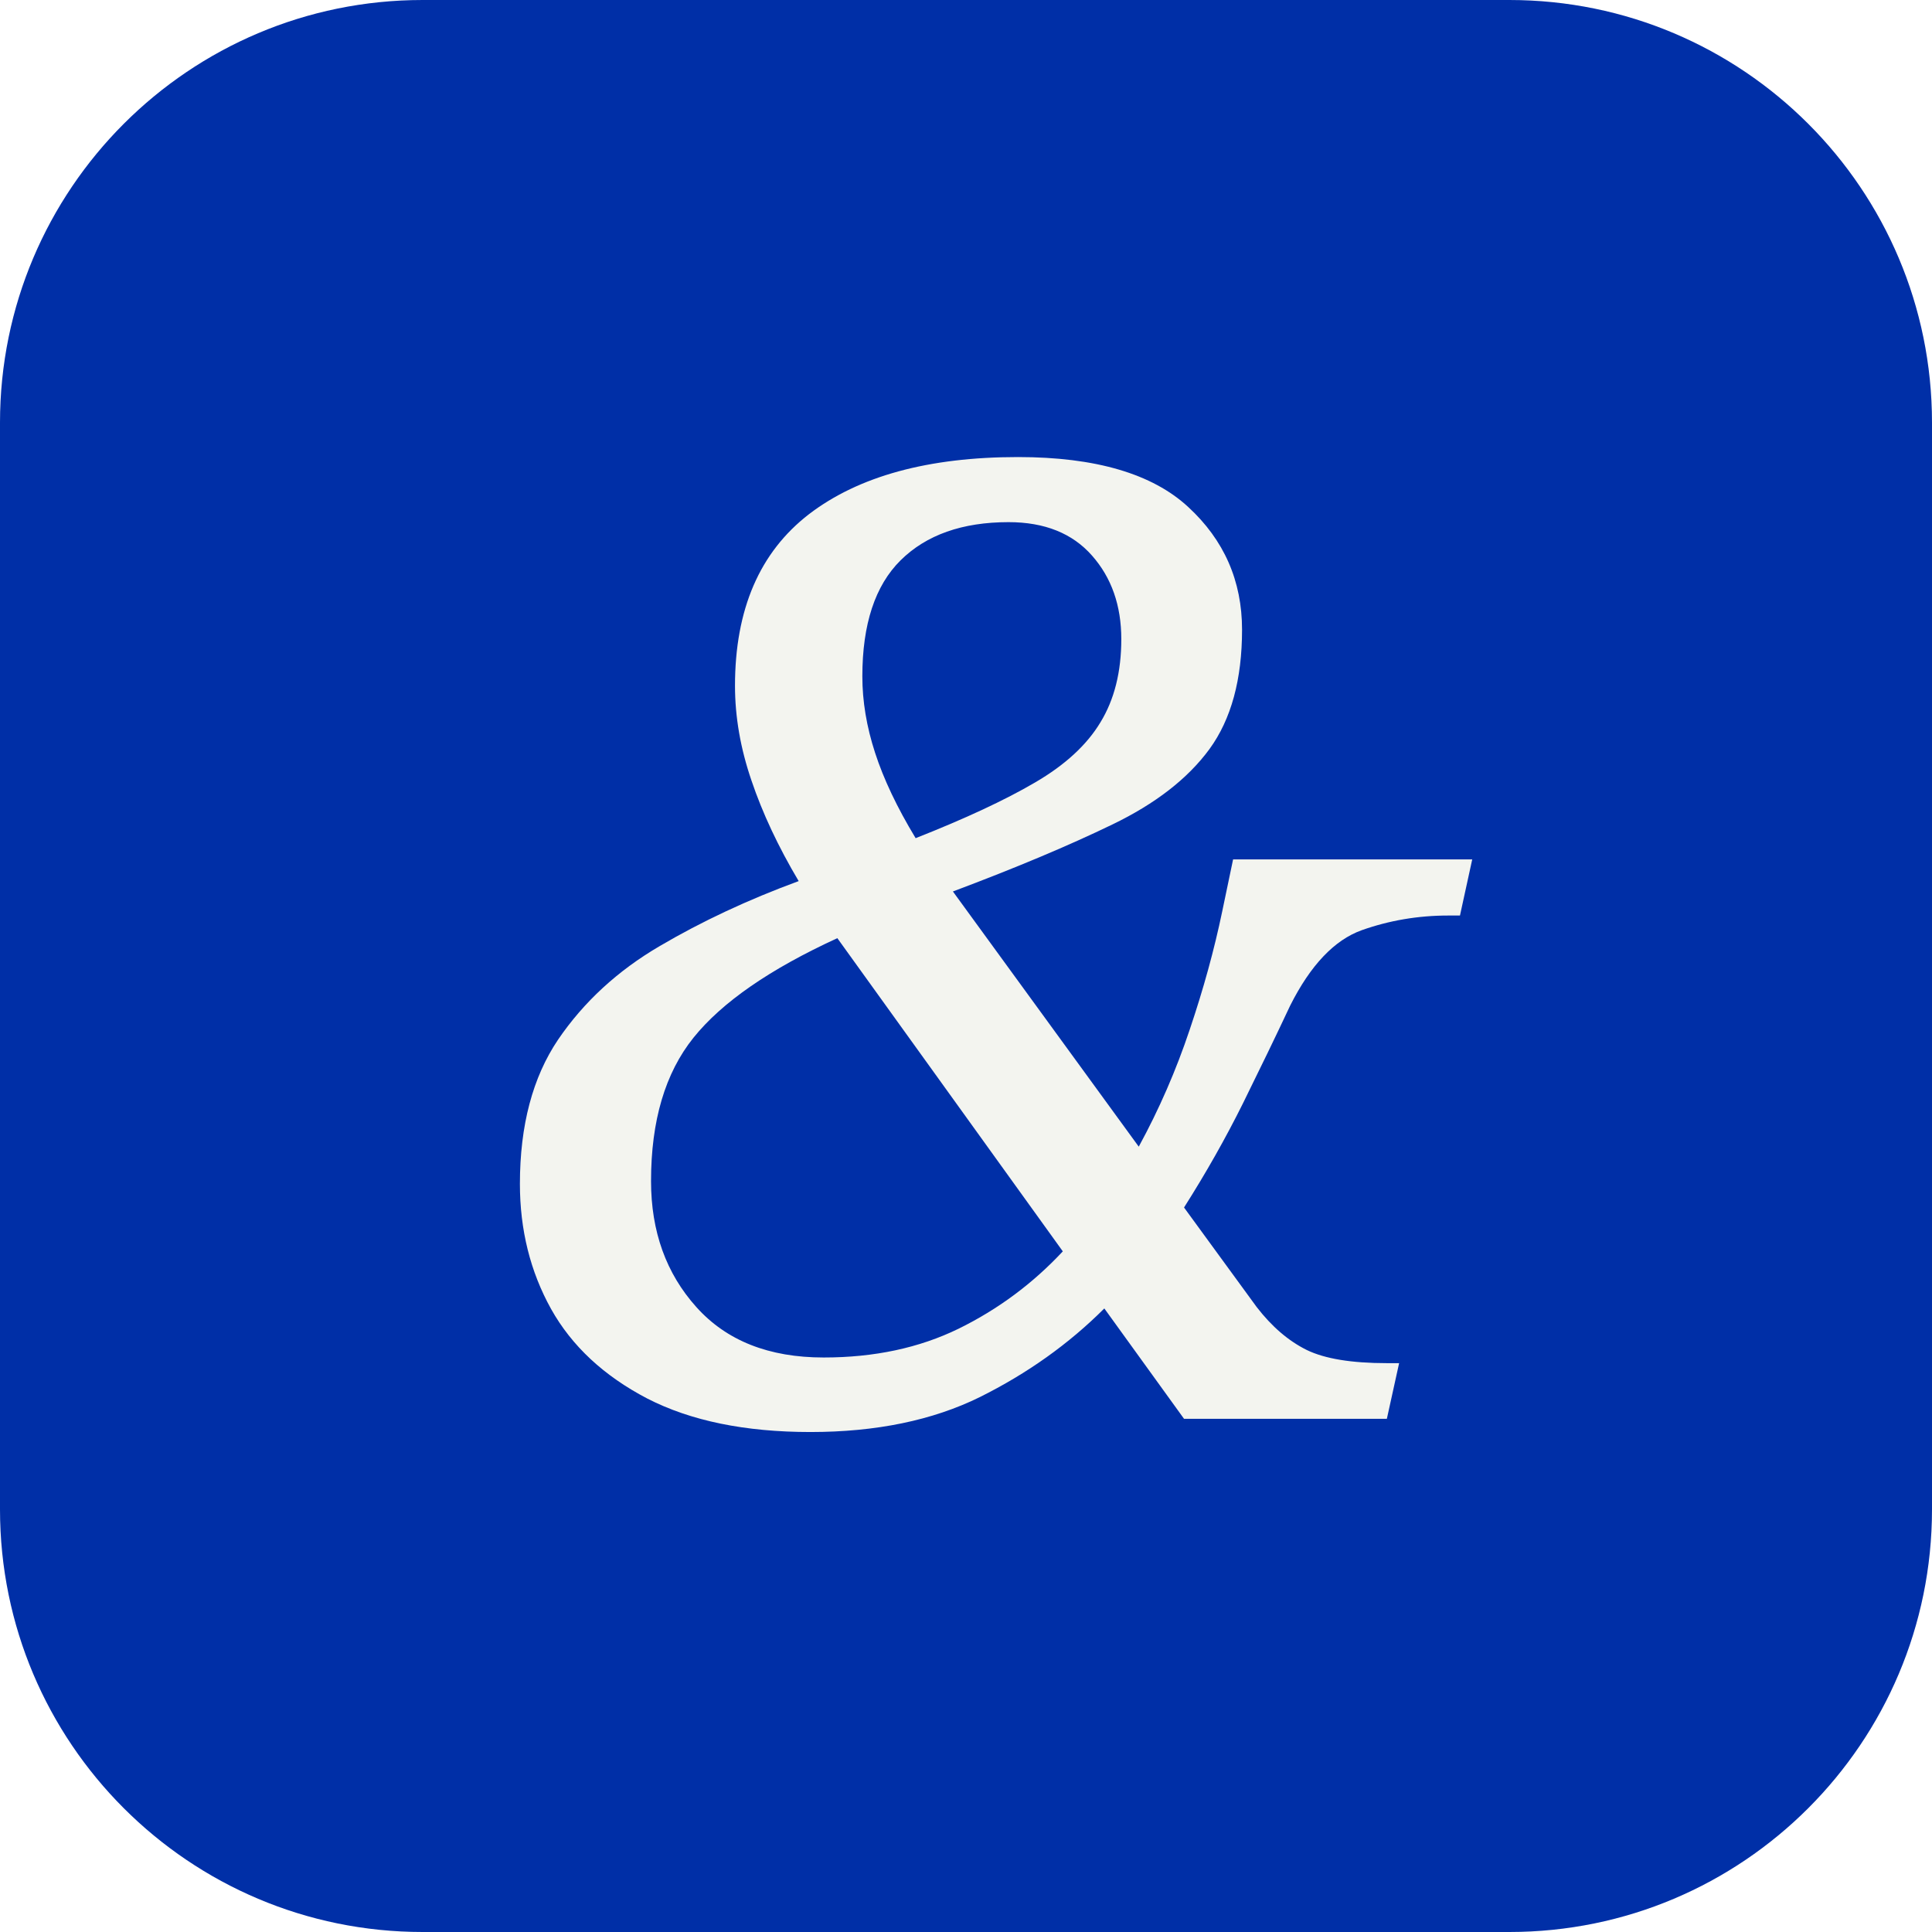
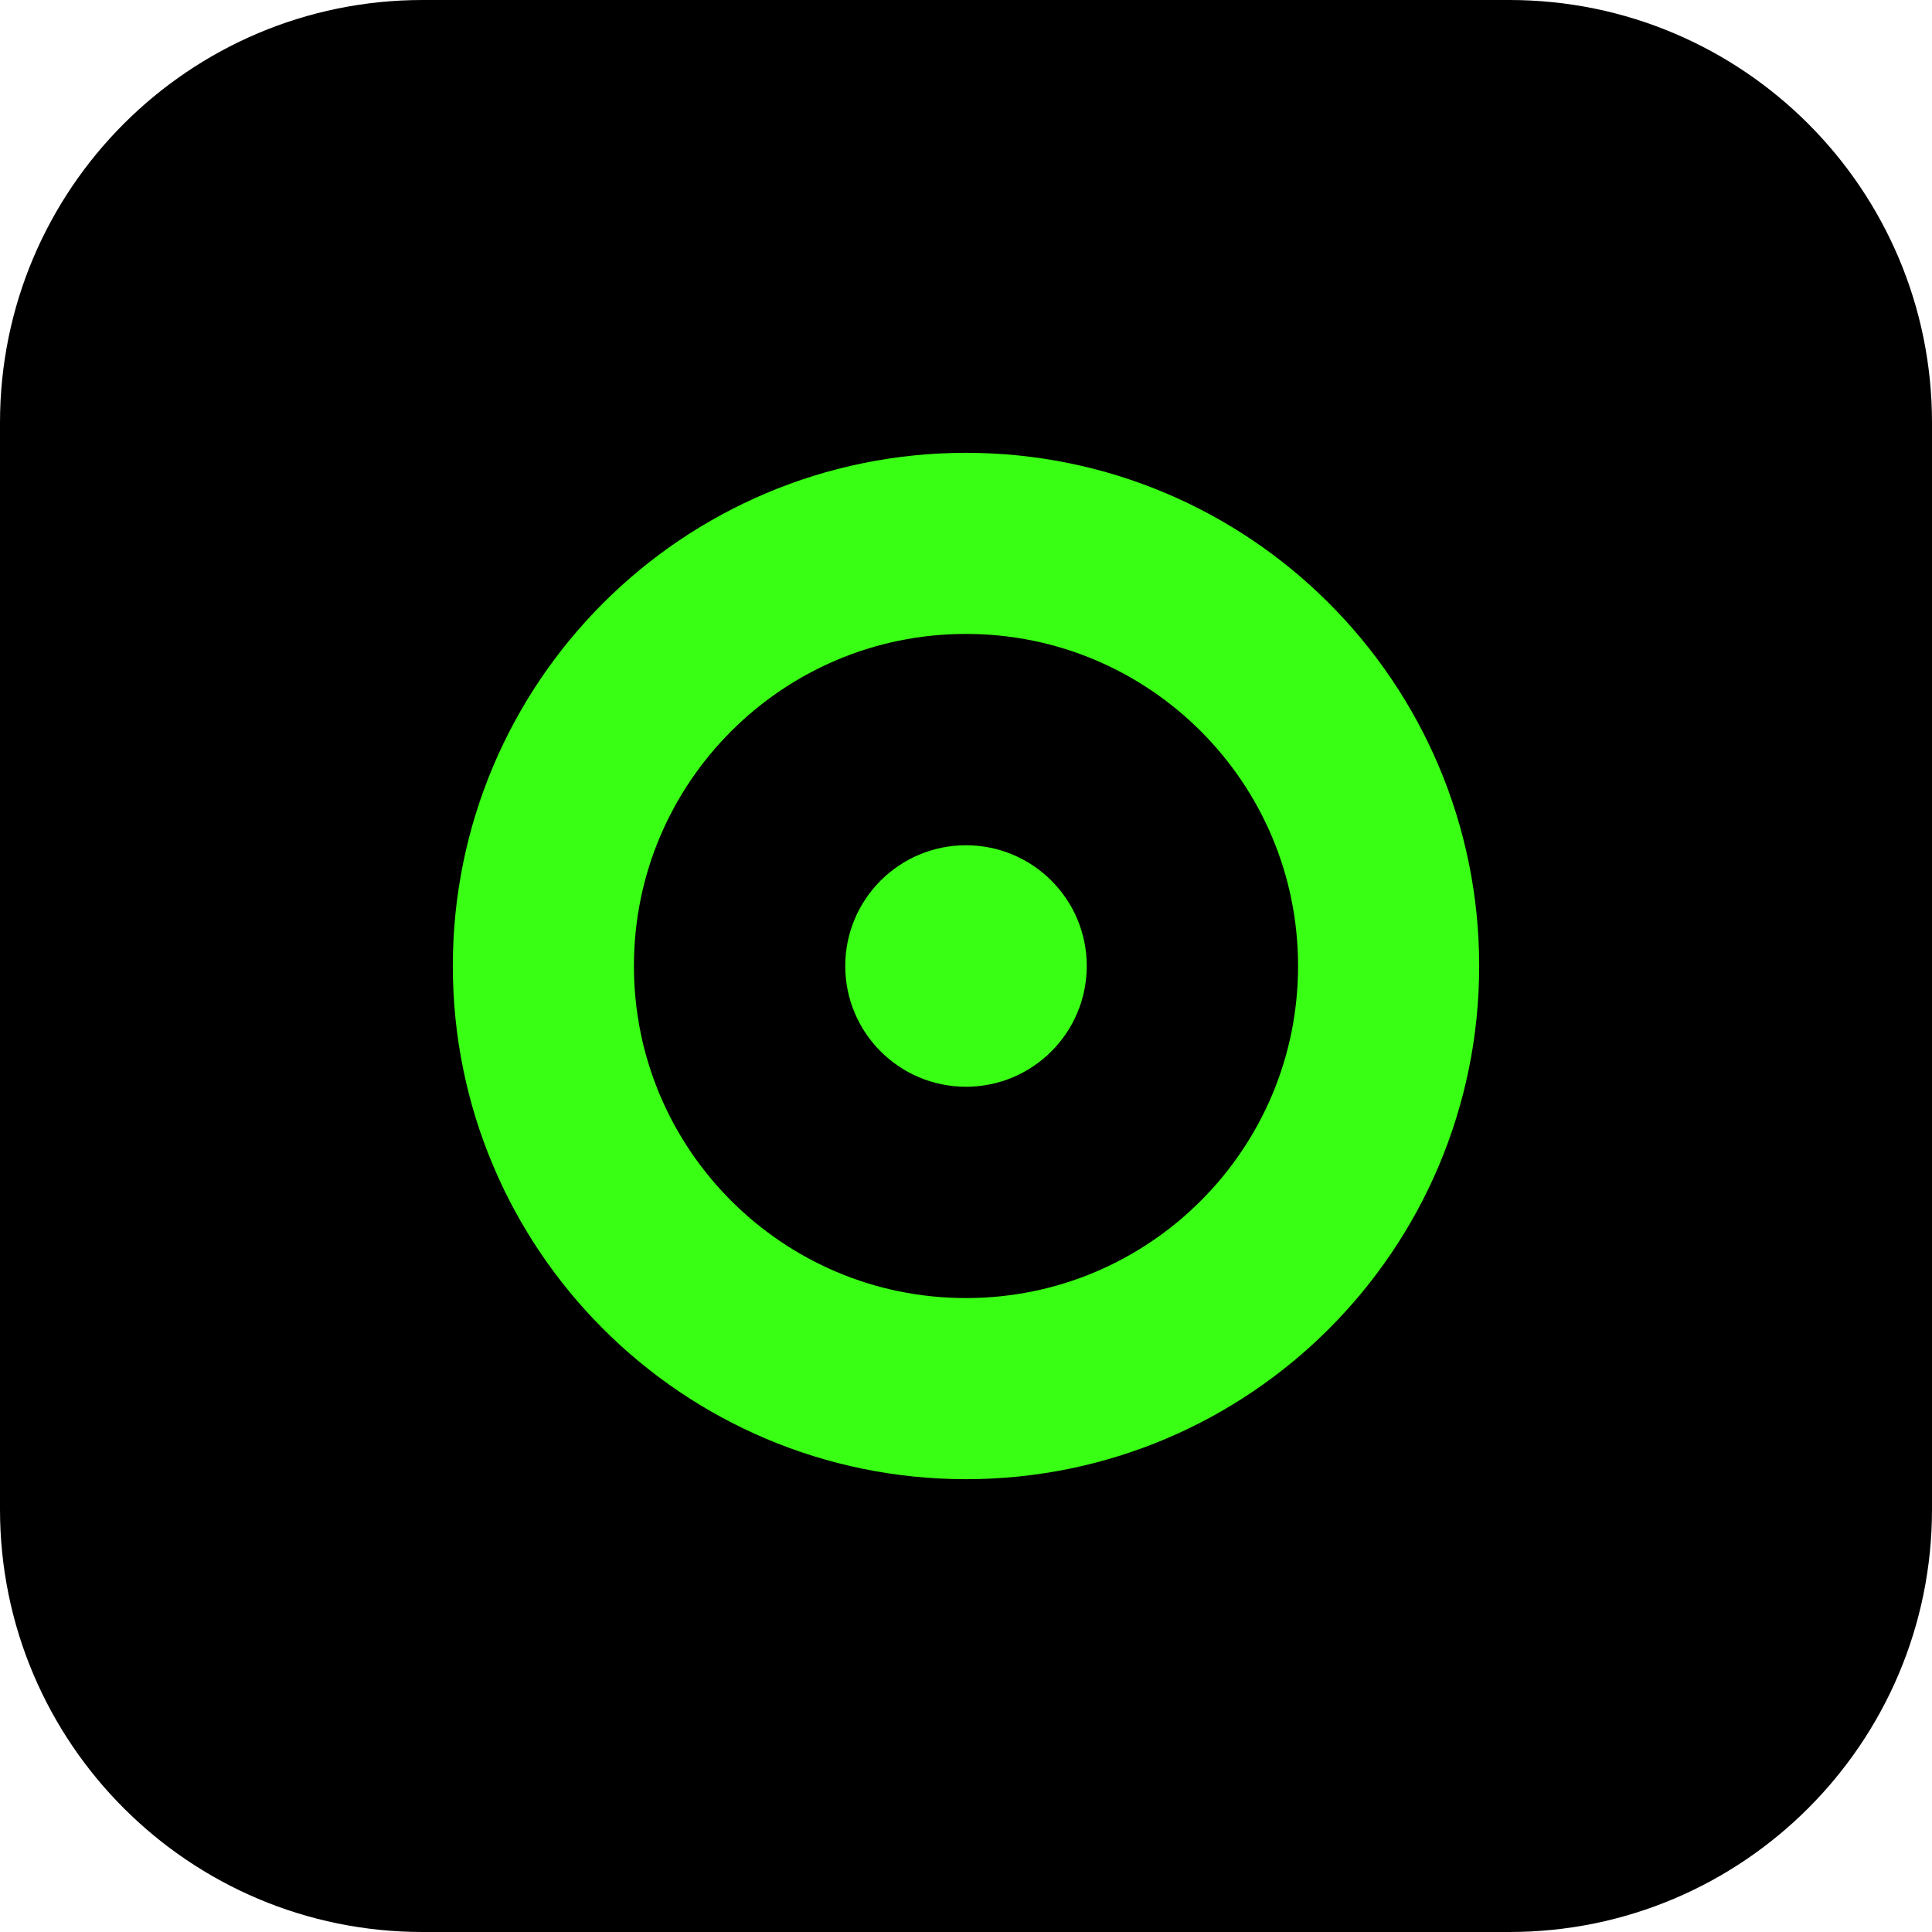
<svg xmlns="http://www.w3.org/2000/svg" viewBox="0 0 64 64">
-   <rect width="64" height="64" rx="14" fill="#002FA7" />
-   <text x="32" y="47" text-anchor="middle" font-family="Didot, 'Bodoni 72', Georgia, serif" font-style="italic" font-size="44" fill="#F3F4EF">&amp;</text>
+   <rect width="64" height="64" rx="14" fill="#000" />
+   <circle cx="32" cy="32" r="14" fill="none" stroke="#39FF14" stroke-width="6" />
+   <circle cx="32" cy="32" r="4" fill="#39FF14" />
</svg>
